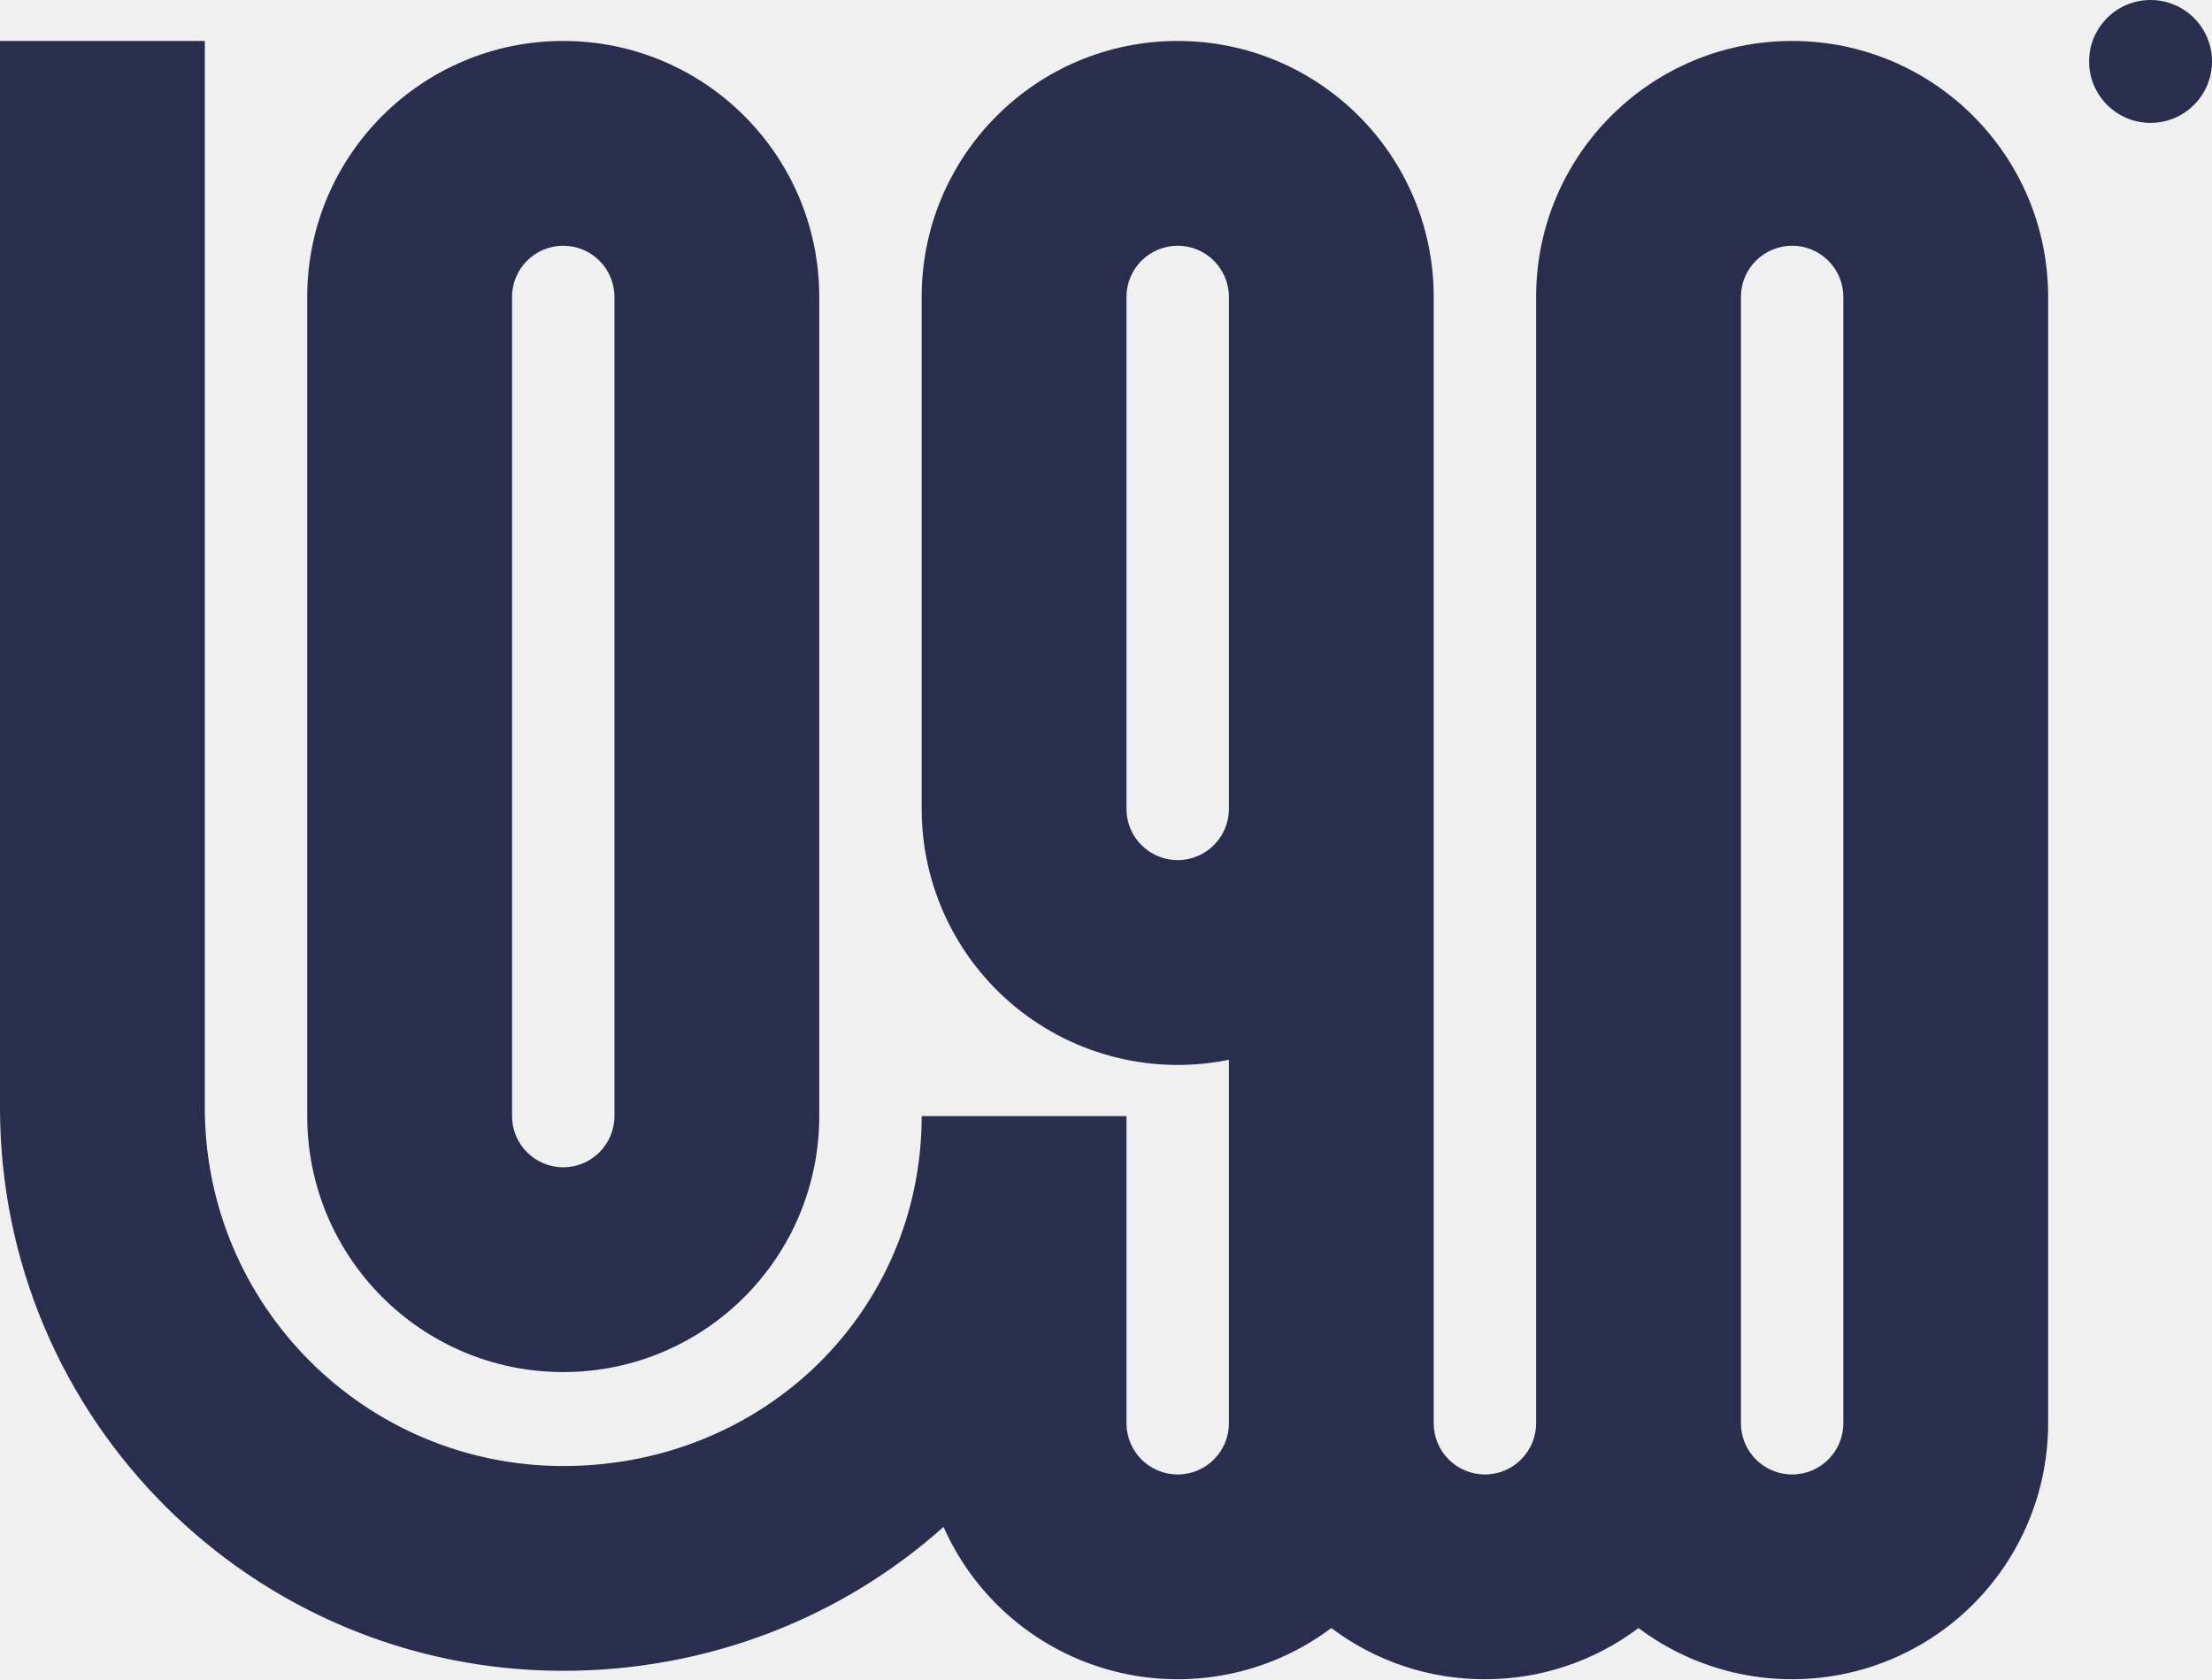
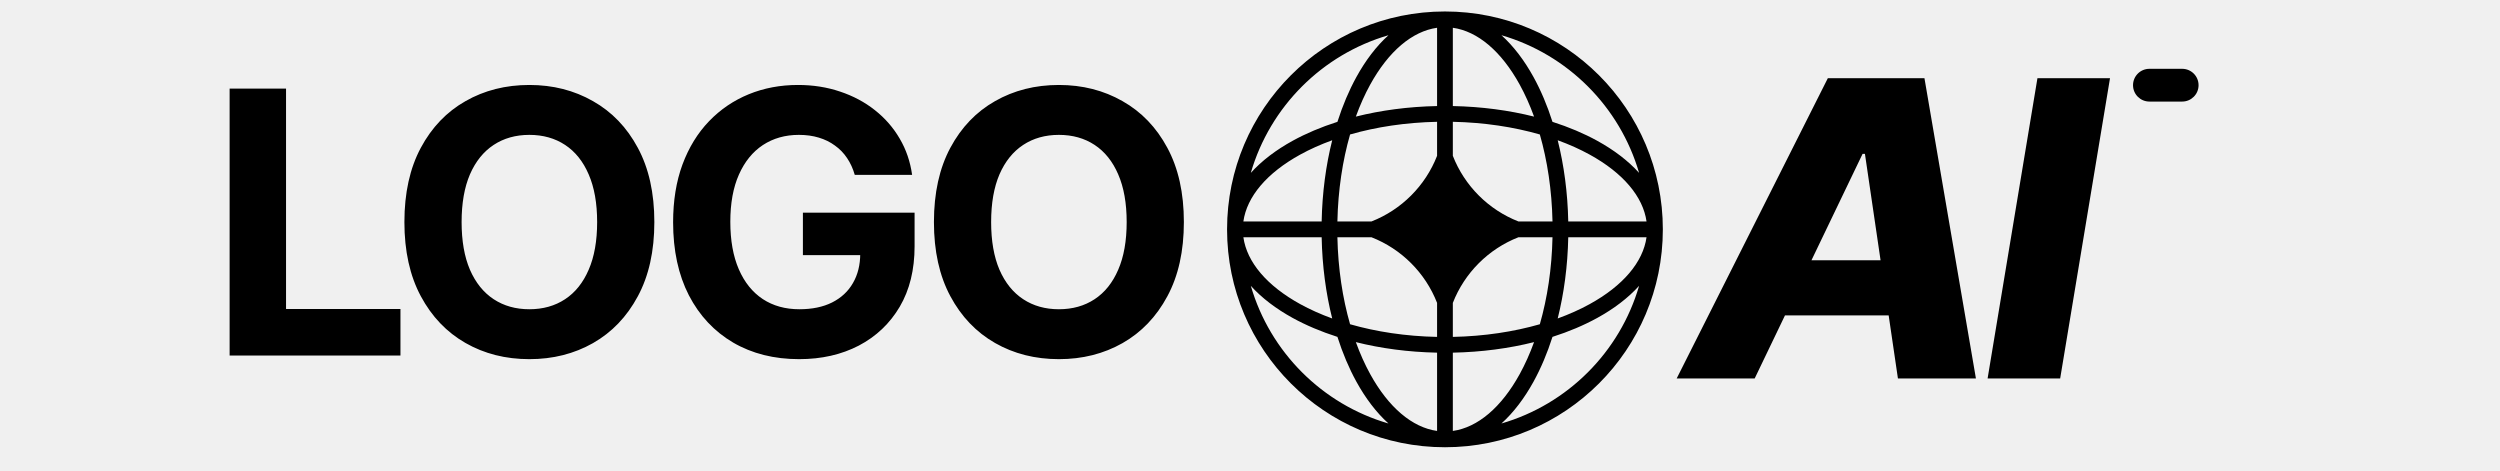
- <svg xmlns="http://www.w3.org/2000/svg" width="54" height="41" fill="none" viewBox="0 0 54 41">
-   <path fill="#2A2E4E" d="M54 1.5a1.5 1.5 0 1 1-3 0 1.5 1.5 0 0 1 3 0Z" />
-   <path fill="#2A2E4E" fill-rule="evenodd" d="M13.75 40.794C6.156 40.794 0 34.638 0 27.044V1h5v26.044a8.75 8.75 0 0 0 8.75 8.75c4.893 0 8.75-3.771 8.75-8.544h5v7.5a1.25 1.25 0 0 0 2.5 0v-8.875a6.25 6.25 0 0 1-7.5-6.125V7.25a6.25 6.25 0 1 1 12.5 0v27.5a1.25 1.25 0 1 0 2.5 0V7.25a6.25 6.25 0 1 1 12.5 0v27.5a6.25 6.25 0 0 1-10 5A6.222 6.222 0 0 1 36.25 41a6.222 6.222 0 0 1-3.75-1.25 6.251 6.251 0 0 1-9.466-2.47c-2.456 2.197-5.723 3.514-9.284 3.514Zm30-4.794c-.69 0-1.25-.56-1.25-1.25V7.25a1.25 1.25 0 1 1 2.5 0v27.5c0 .69-.56 1.25-1.25 1.25ZM30 19.75a1.25 1.25 0 0 1-2.5 0V7.25a1.25 1.25 0 1 1 2.5 0v12.5Z" clip-rule="evenodd" />
-   <path fill="#2A2E4E" fill-rule="evenodd" d="M7.5 27.25a6.25 6.25 0 1 0 12.5 0v-20a6.25 6.25 0 1 0-12.5 0v20Zm6.25 1.25c-.69 0-1.25-.56-1.25-1.25v-20a1.25 1.25 0 1 1 2.5 0v20c0 .69-.56 1.25-1.25 1.25Z" clip-rule="evenodd" />
+ <svg xmlns="http://www.w3.org/2000/svg" width="218" height="41" viewBox="0 0 218 41" fill="none">
+   <g clip-path="url(#clip0_1_34)">
+     <path d="M186 7.429C186 6.64 186.64 6 187.429 6H190.286C191.075 6 191.715 6.64 191.715 7.429C191.715 8.218 191.075 8.857 190.286 8.857H187.429C186.64 8.857 186 8.218 186 7.429Z" fill="black" />
+     <path fill-rule="evenodd" clip-rule="evenodd" d="M126 1C136.493 1 145 9.507 145 20C145 30.493 136.493 39 126 39C115.507 39 107 30.493 107 20C107 9.507 115.507 1 126 1ZM125.313 2.422C123.146 2.727 121.082 4.469 119.479 7.382C119.015 8.226 118.595 9.16 118.23 10.168C120.408 9.62 122.802 9.298 125.313 9.248V2.422ZM116.624 10.624C117.079 9.198 117.634 7.886 118.276 6.72C119.07 5.276 120.013 4.029 121.075 3.071C115.3 4.748 110.748 9.3 109.071 15.075C110.028 14.013 111.275 13.07 112.72 12.276C113.886 11.635 115.198 11.079 116.624 10.624ZM116.168 12.23C115.62 14.409 115.298 16.802 115.248 19.313H108.422C108.727 17.146 110.468 15.082 113.381 13.48C114.226 13.015 115.16 12.595 116.168 12.23ZM116.621 19.313C116.678 16.572 117.073 13.999 117.726 11.726C119.999 11.073 122.572 10.678 125.313 10.621V13.588C124.291 16.206 122.205 18.291 119.588 19.313H116.621ZM115.248 20.687H108.422C108.727 22.854 110.468 24.918 113.381 26.52C114.226 26.985 115.16 27.404 116.168 27.77C115.62 25.591 115.298 23.198 115.248 20.687ZM117.726 28.274C117.073 26.001 116.678 23.428 116.621 20.687H119.588C122.205 21.709 124.291 23.794 125.313 26.412V29.378C122.572 29.322 119.999 28.927 117.726 28.274ZM116.624 29.376C115.198 28.921 113.886 28.365 112.72 27.724C111.275 26.93 110.028 25.987 109.071 24.925C110.748 30.7 115.3 35.252 121.075 36.929C120.013 35.971 119.07 34.724 118.276 33.28C117.634 32.114 117.079 30.802 116.624 29.376ZM125.313 37.578C123.146 37.273 121.082 35.532 119.479 32.618C119.015 31.773 118.595 30.84 118.23 29.832C120.408 30.38 122.802 30.702 125.313 30.752V37.578ZM130.925 36.929C131.987 35.971 132.929 34.724 133.724 33.28C134.365 32.114 134.922 30.802 135.376 29.376C136.802 28.921 138.114 28.365 139.28 27.724C140.724 26.93 141.971 25.987 142.929 24.925C141.251 30.7 136.7 35.252 130.925 36.929ZM133.77 29.832C133.404 30.84 132.984 31.773 132.52 32.618C130.918 35.532 128.854 37.273 126.687 37.578V30.752C129.198 30.702 131.591 30.38 133.77 29.832ZM135.832 27.77C136.84 27.404 137.773 26.985 138.618 26.52C141.532 24.918 143.273 22.854 143.578 20.687H136.752C136.702 23.198 136.379 25.591 135.832 27.77ZM135.378 20.687C135.321 23.428 134.927 26.001 134.274 28.274C132 28.927 129.427 29.322 126.687 29.378V26.414C127.709 23.795 129.795 21.709 132.413 20.687H135.378ZM136.752 19.313H143.578C143.273 17.146 141.532 15.082 138.618 13.48C137.773 13.015 136.84 12.595 135.832 12.23C136.379 14.409 136.702 16.802 136.752 19.313ZM134.274 11.726C134.927 13.999 135.321 16.572 135.378 19.313H132.413C129.795 18.291 127.709 16.205 126.687 13.586V10.621C129.427 10.678 132 11.073 134.274 11.726ZM135.376 10.624C136.802 11.079 138.114 11.635 139.28 12.276C140.724 13.07 141.971 14.013 142.929 15.075C141.251 9.3 136.7 4.748 130.925 3.071C131.987 4.029 132.929 5.276 133.724 6.72C134.365 7.886 134.922 9.198 135.376 10.624ZM126.687 2.422C128.854 2.727 130.918 4.469 132.52 7.382C132.984 8.226 133.404 9.16 133.77 10.168C131.591 9.62 129.198 9.298 126.687 9.248V2.422Z" fill="black" />
+     <path d="M20.023 31V7.727H24.943V26.943H34.92V31H20.023ZM57.059 19.364C57.059 21.901 56.578 24.061 55.616 25.841C54.661 27.621 53.358 28.981 51.707 29.921C50.063 30.852 48.214 31.318 46.161 31.318C44.093 31.318 42.237 30.849 40.593 29.909C38.949 28.97 37.65 27.61 36.696 25.829C35.741 24.049 35.264 21.894 35.264 19.364C35.264 16.826 35.741 14.667 36.696 12.886C37.65 11.106 38.949 9.75 40.593 8.818C42.237 7.879 44.093 7.409 46.161 7.409C48.214 7.409 50.063 7.879 51.707 8.818C53.358 9.75 54.661 11.106 55.616 12.886C56.578 14.667 57.059 16.826 57.059 19.364ZM52.071 19.364C52.071 17.72 51.824 16.333 51.332 15.204C50.847 14.076 50.161 13.22 49.275 12.636C48.389 12.053 47.351 11.761 46.161 11.761C44.972 11.761 43.934 12.053 43.048 12.636C42.161 13.22 41.472 14.076 40.98 15.204C40.495 16.333 40.252 17.72 40.252 19.364C40.252 21.008 40.495 22.394 40.98 23.523C41.472 24.651 42.161 25.508 43.048 26.091C43.934 26.674 44.972 26.966 46.161 26.966C47.351 26.966 48.389 26.674 49.275 26.091C50.161 25.508 50.847 24.651 51.332 23.523C51.824 22.394 52.071 21.008 52.071 19.364ZM74.536 15.25C74.377 14.697 74.153 14.208 73.865 13.784C73.578 13.352 73.225 12.989 72.808 12.693C72.399 12.39 71.93 12.159 71.399 12C70.877 11.841 70.297 11.761 69.661 11.761C68.471 11.761 67.426 12.057 66.524 12.648C65.63 13.239 64.933 14.098 64.433 15.227C63.934 16.349 63.684 17.72 63.684 19.341C63.684 20.962 63.93 22.341 64.422 23.477C64.915 24.614 65.612 25.481 66.513 26.079C67.415 26.671 68.479 26.966 69.706 26.966C70.82 26.966 71.771 26.769 72.558 26.375C73.354 25.974 73.96 25.409 74.377 24.682C74.801 23.954 75.013 23.095 75.013 22.102L76.013 22.25H70.013V18.546H79.752V21.477C79.752 23.523 79.32 25.28 78.456 26.75C77.593 28.212 76.403 29.341 74.888 30.136C73.373 30.924 71.638 31.318 69.683 31.318C67.502 31.318 65.585 30.837 63.934 29.875C62.282 28.905 60.994 27.53 60.07 25.75C59.153 23.962 58.695 21.841 58.695 19.386C58.695 17.5 58.968 15.818 59.513 14.341C60.066 12.856 60.839 11.598 61.831 10.568C62.824 9.538 63.979 8.754 65.297 8.216C66.615 7.678 68.043 7.409 69.581 7.409C70.899 7.409 72.127 7.602 73.263 7.989C74.399 8.367 75.407 8.905 76.286 9.602C77.172 10.299 77.896 11.129 78.456 12.091C79.017 13.046 79.377 14.098 79.536 15.25H74.536ZM103.234 19.364C103.234 21.901 102.753 24.061 101.791 25.841C100.836 27.621 99.533 28.981 97.882 29.921C96.238 30.852 94.389 31.318 92.336 31.318C90.268 31.318 88.412 30.849 86.768 29.909C85.124 28.97 83.825 27.61 82.871 25.829C81.916 24.049 81.439 21.894 81.439 19.364C81.439 16.826 81.916 14.667 82.871 12.886C83.825 11.106 85.124 9.75 86.768 8.818C88.412 7.879 90.268 7.409 92.336 7.409C94.389 7.409 96.238 7.879 97.882 8.818C99.533 9.75 100.836 11.106 101.791 12.886C102.753 14.667 103.234 16.826 103.234 19.364ZM98.246 19.364C98.246 17.72 97.999 16.333 97.507 15.204C97.022 14.076 96.336 13.22 95.45 12.636C94.564 12.053 93.526 11.761 92.336 11.761C91.147 11.761 90.109 12.053 89.223 12.636C88.336 13.22 87.647 14.076 87.154 15.204C86.67 16.333 86.427 17.72 86.427 19.364C86.427 21.008 86.67 22.394 87.154 23.523C87.647 24.651 88.336 25.508 89.223 26.091C90.109 26.674 91.147 26.966 92.336 26.966C93.526 26.966 94.564 26.674 95.45 26.091C96.336 25.508 97.022 24.651 97.507 23.523C97.999 22.394 98.246 21.008 98.246 19.364Z" fill="black" />
+     <path d="M153.009 33H146.207L159.388 6.818H167.812L172.3 33H165.499L162.622 13.415H162.418L153.009 33ZM153.827 22.696H168.043L167.224 27.503H153.009L153.827 22.696ZM183.993 6.818L179.647 33H173.319L177.665 6.818H183.993Z" fill="black" />
+   </g>
+   <defs>
+     <clipPath id="clip0_1_34">
+       <rect width="218" height="40" fill="white" transform="translate(0 0.5)" />
+     </clipPath>
+   </defs>
</svg>
